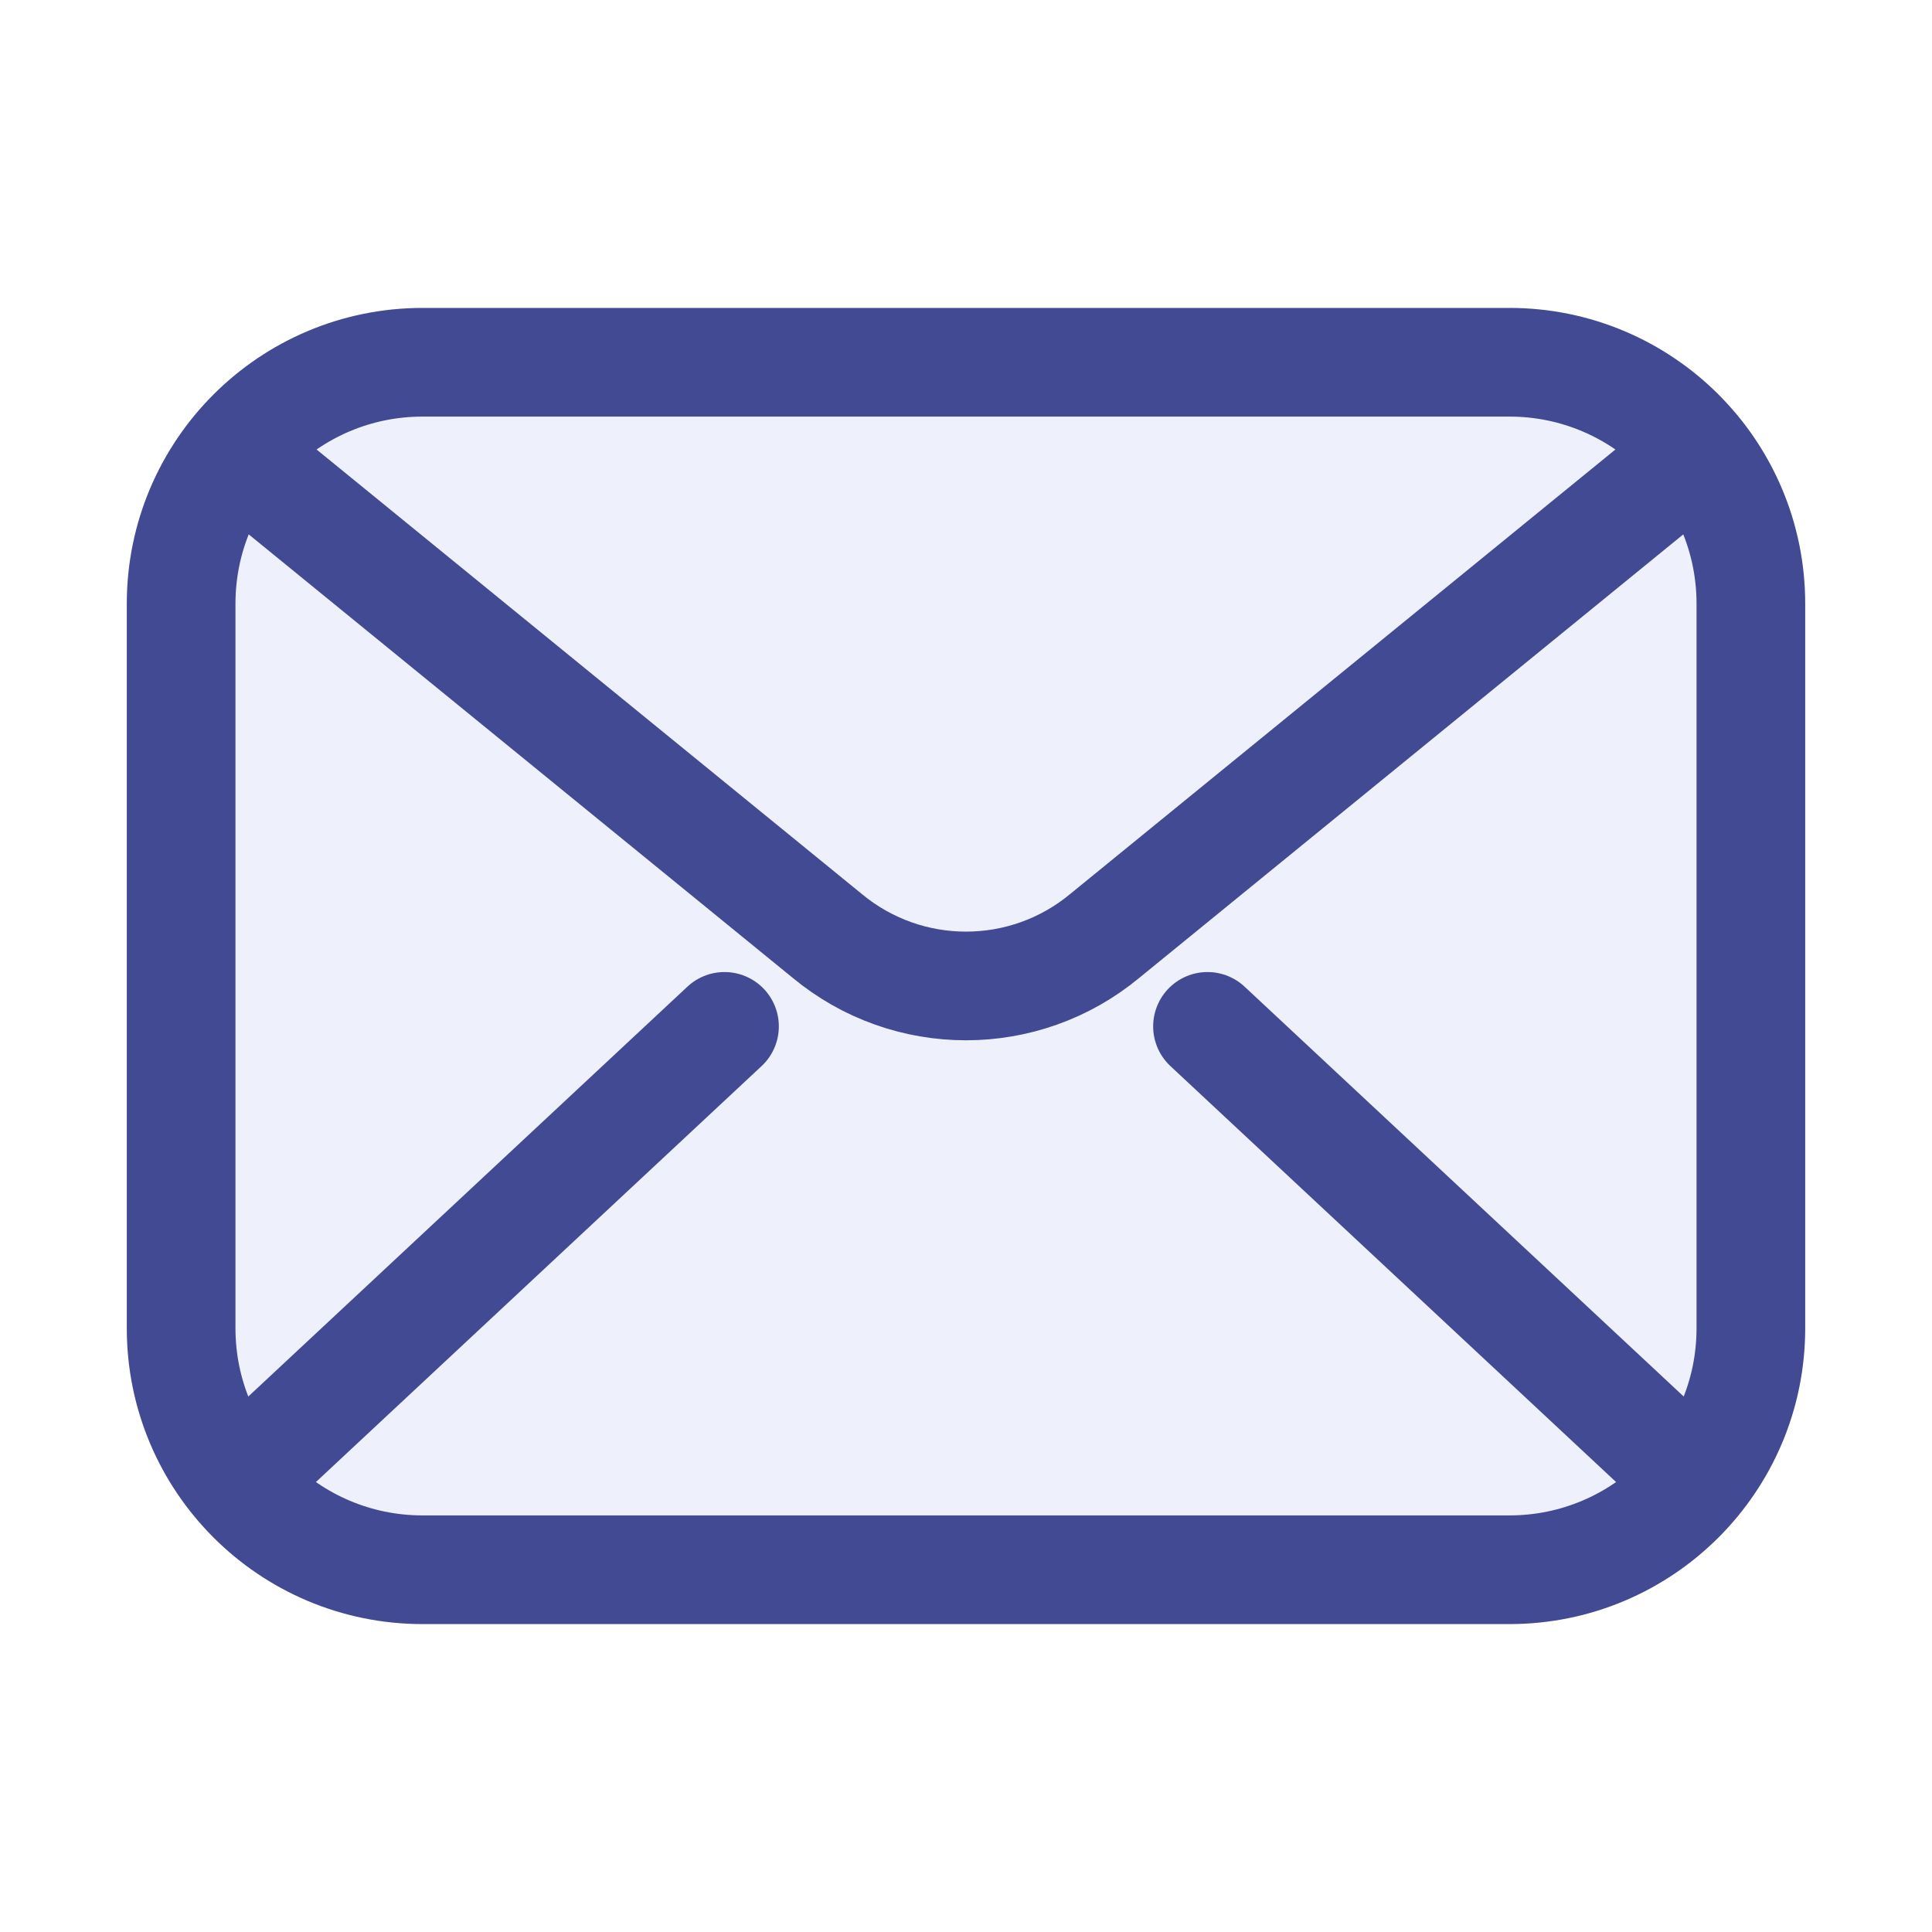
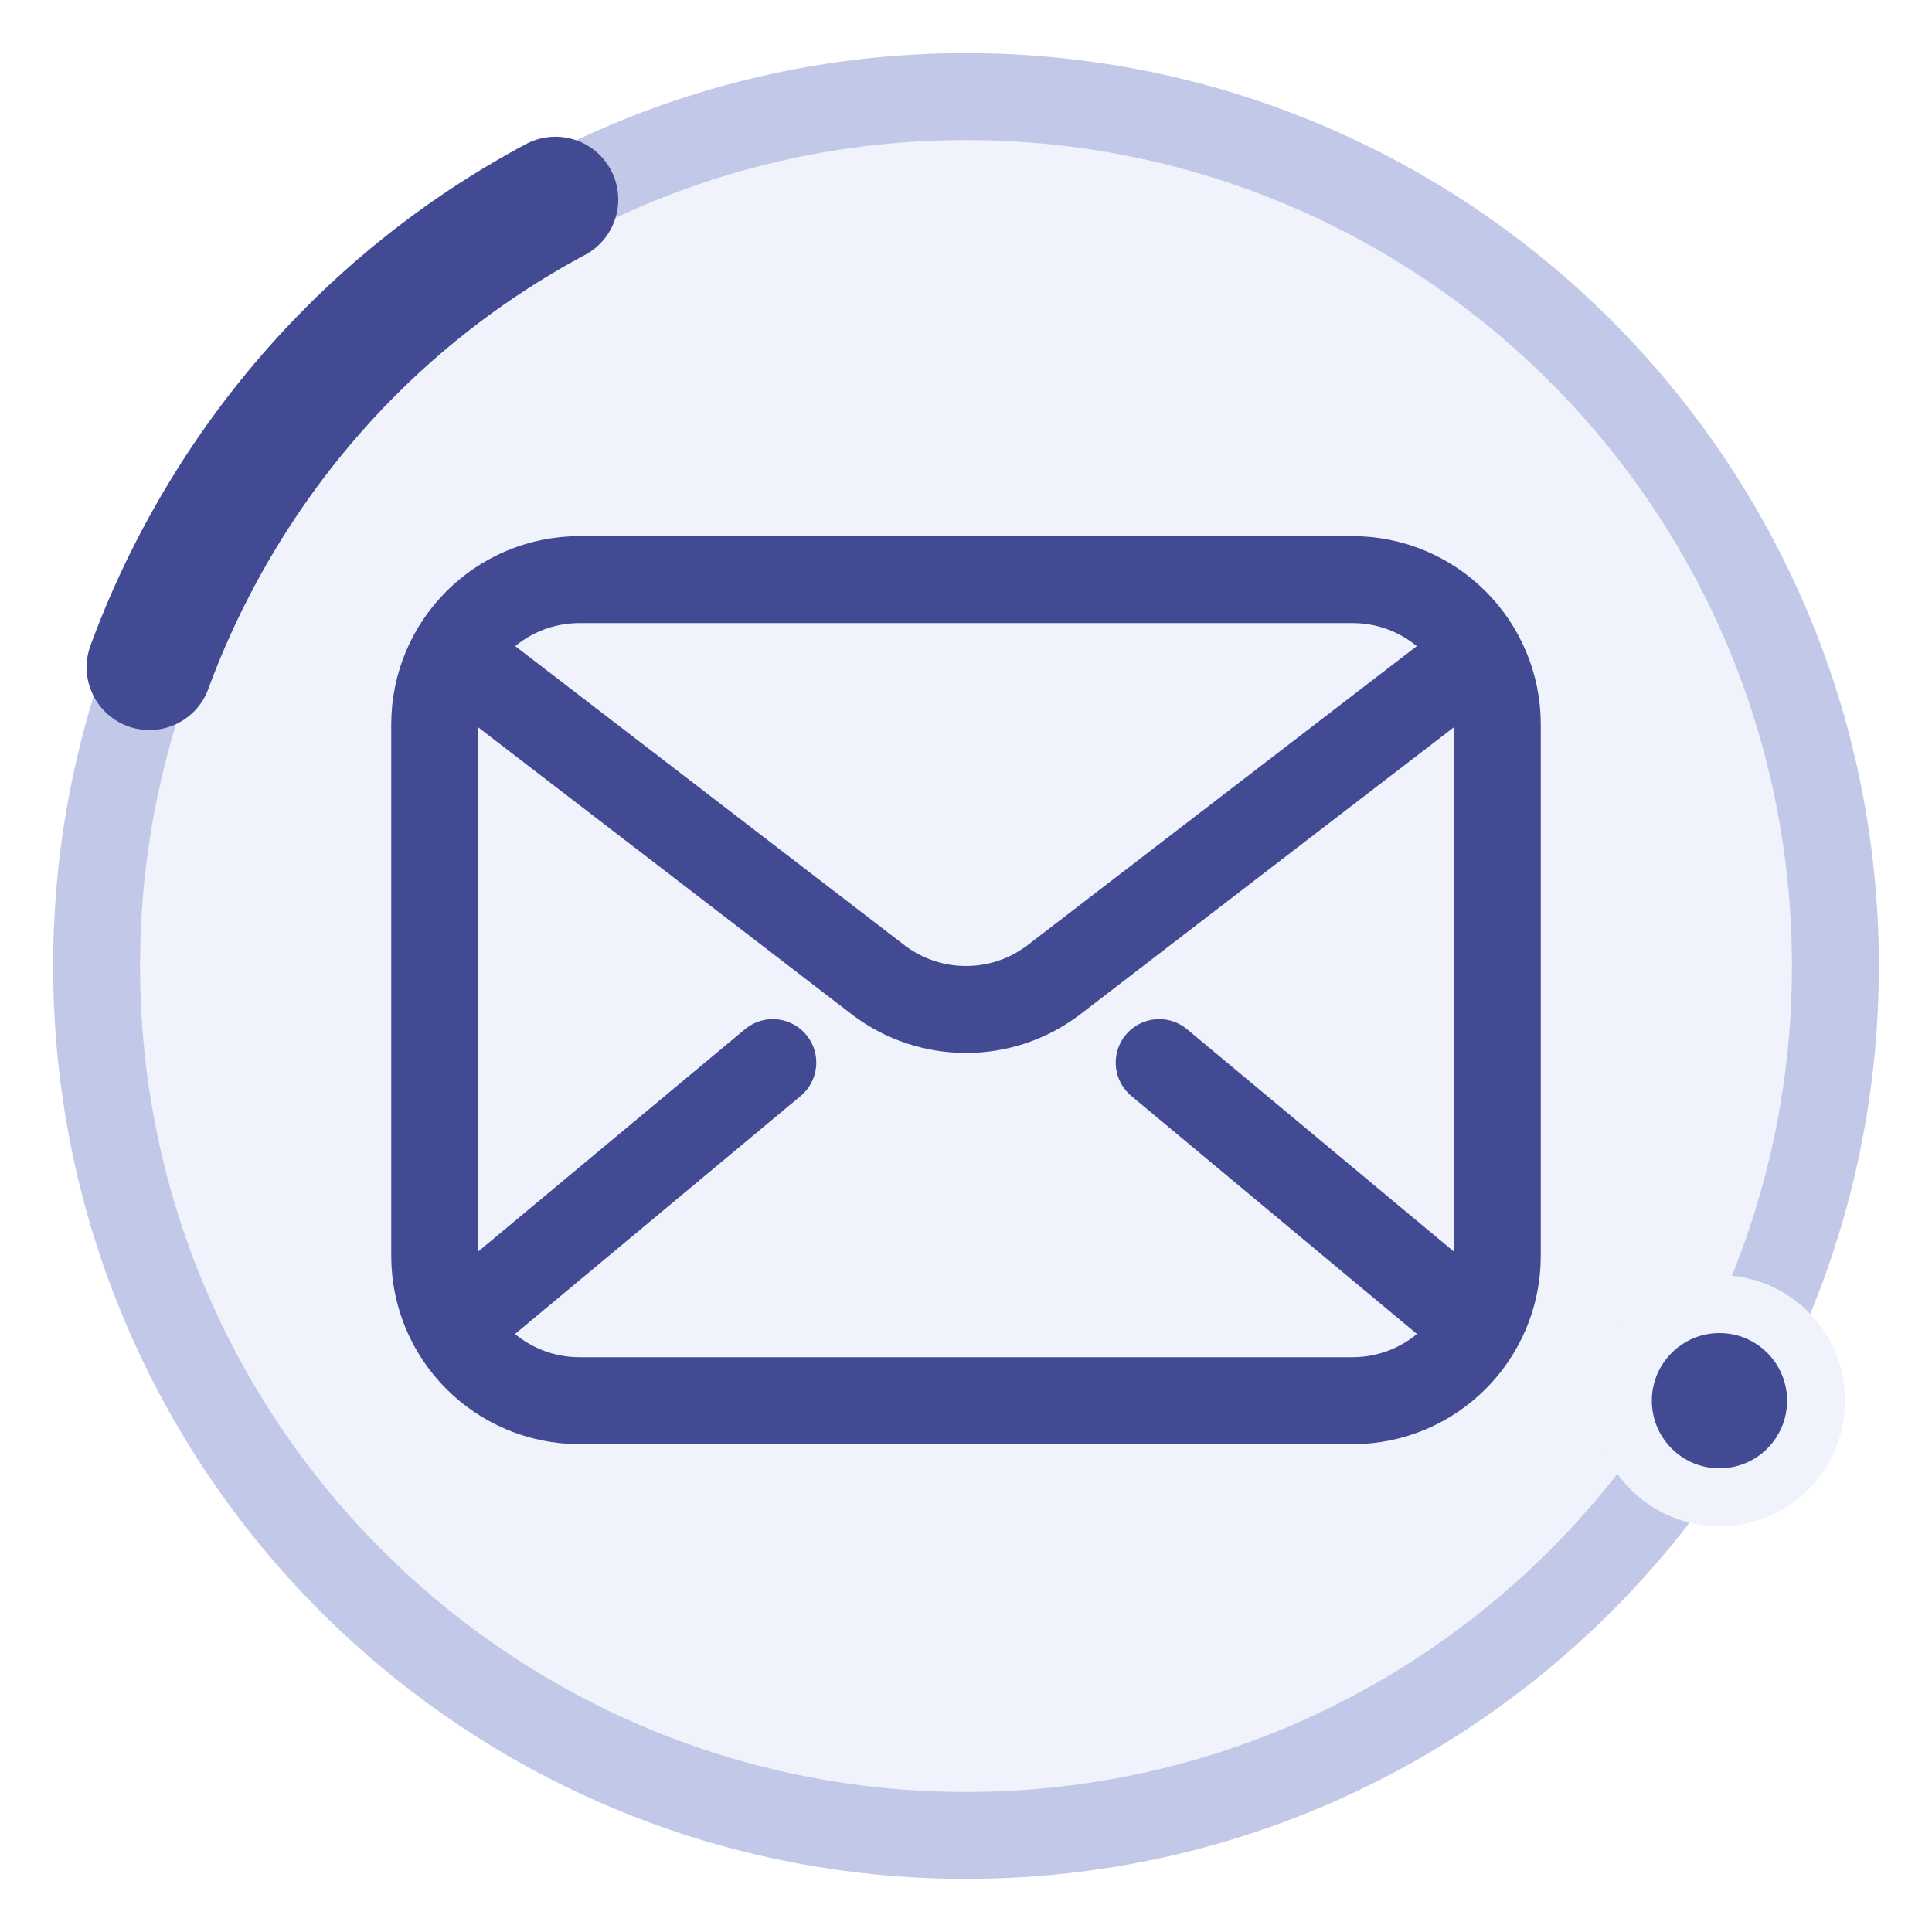
- <svg xmlns="http://www.w3.org/2000/svg" width="32" height="32" viewBox="0 0 32 32" fill="none" stroke="#424a93" stroke-width="1.8" stroke-linecap="round" stroke-linejoin="round">
-   <rect x="3" y="6" width="26" height="20" rx="4" fill="#eef0fc" />
-   <path d="m4.5 8 9.2 7.5a3.6 3.6 0 0 0 4.6 0L27.5 8M4.5 24l7.5-7M27.5 24 20 17" />
+ <svg xmlns="http://www.w3.org/2000/svg" width="40" height="40" viewBox="0 0 40 40" fill="none" stroke="#424a93" stroke-width="1.8" stroke-linecap="round" stroke-linejoin="round">
+   <circle cx="20" cy="20" r="18" fill="#f0f2fc" stroke="#c2c9e8" />
+   <circle class="contact-symbol__ring" cx="20" cy="20" r="18" fill="none" stroke="#424a93" stroke-width="2.6" pathLength="100" stroke-dasharray="100" stroke-dashoffset="90" transform="rotate(-150 20 20)" />
+   <circle cx="35.6" cy="29" r="2" fill="#424a93" stroke="#f0f2fc" stroke-width="1.2" />
+   <rect x="9" y="12" width="22" height="17" rx="3" />
+   <path d="m10 14 8.2 6.3a3 3 0 0 0 3.6 0L30 14M10 27l6-5M30 27l-6-5" />
</svg>
